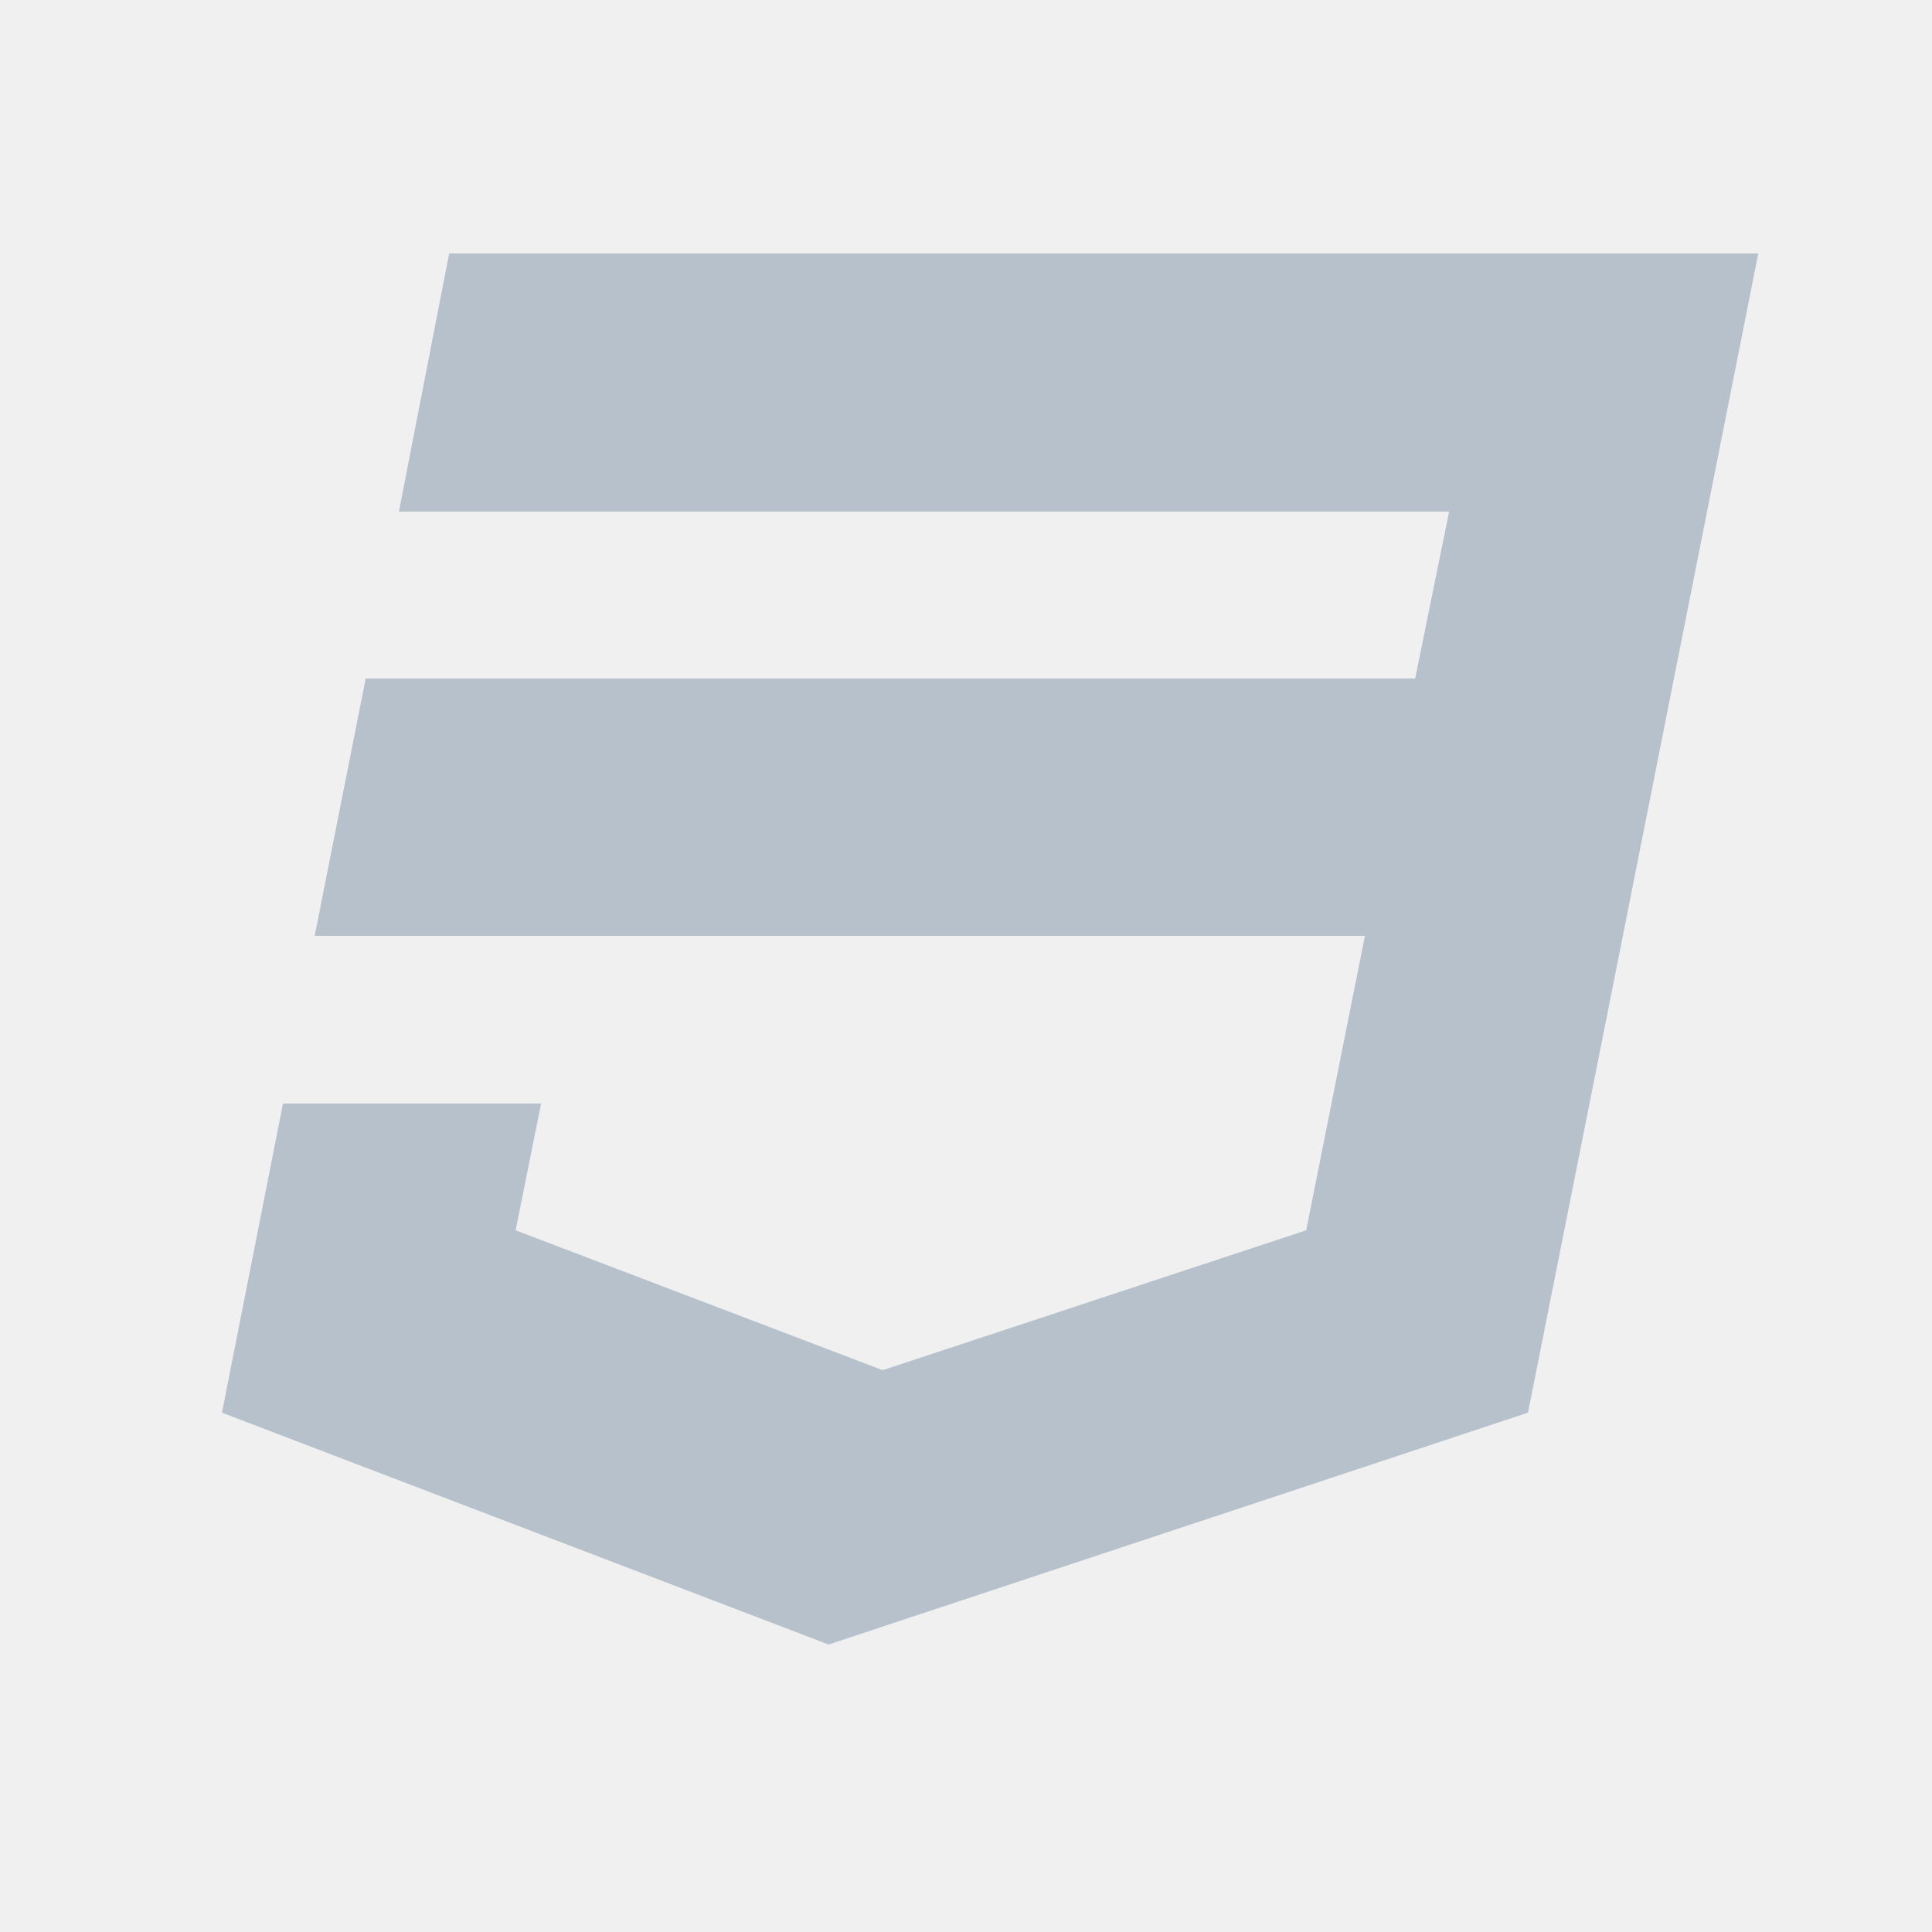
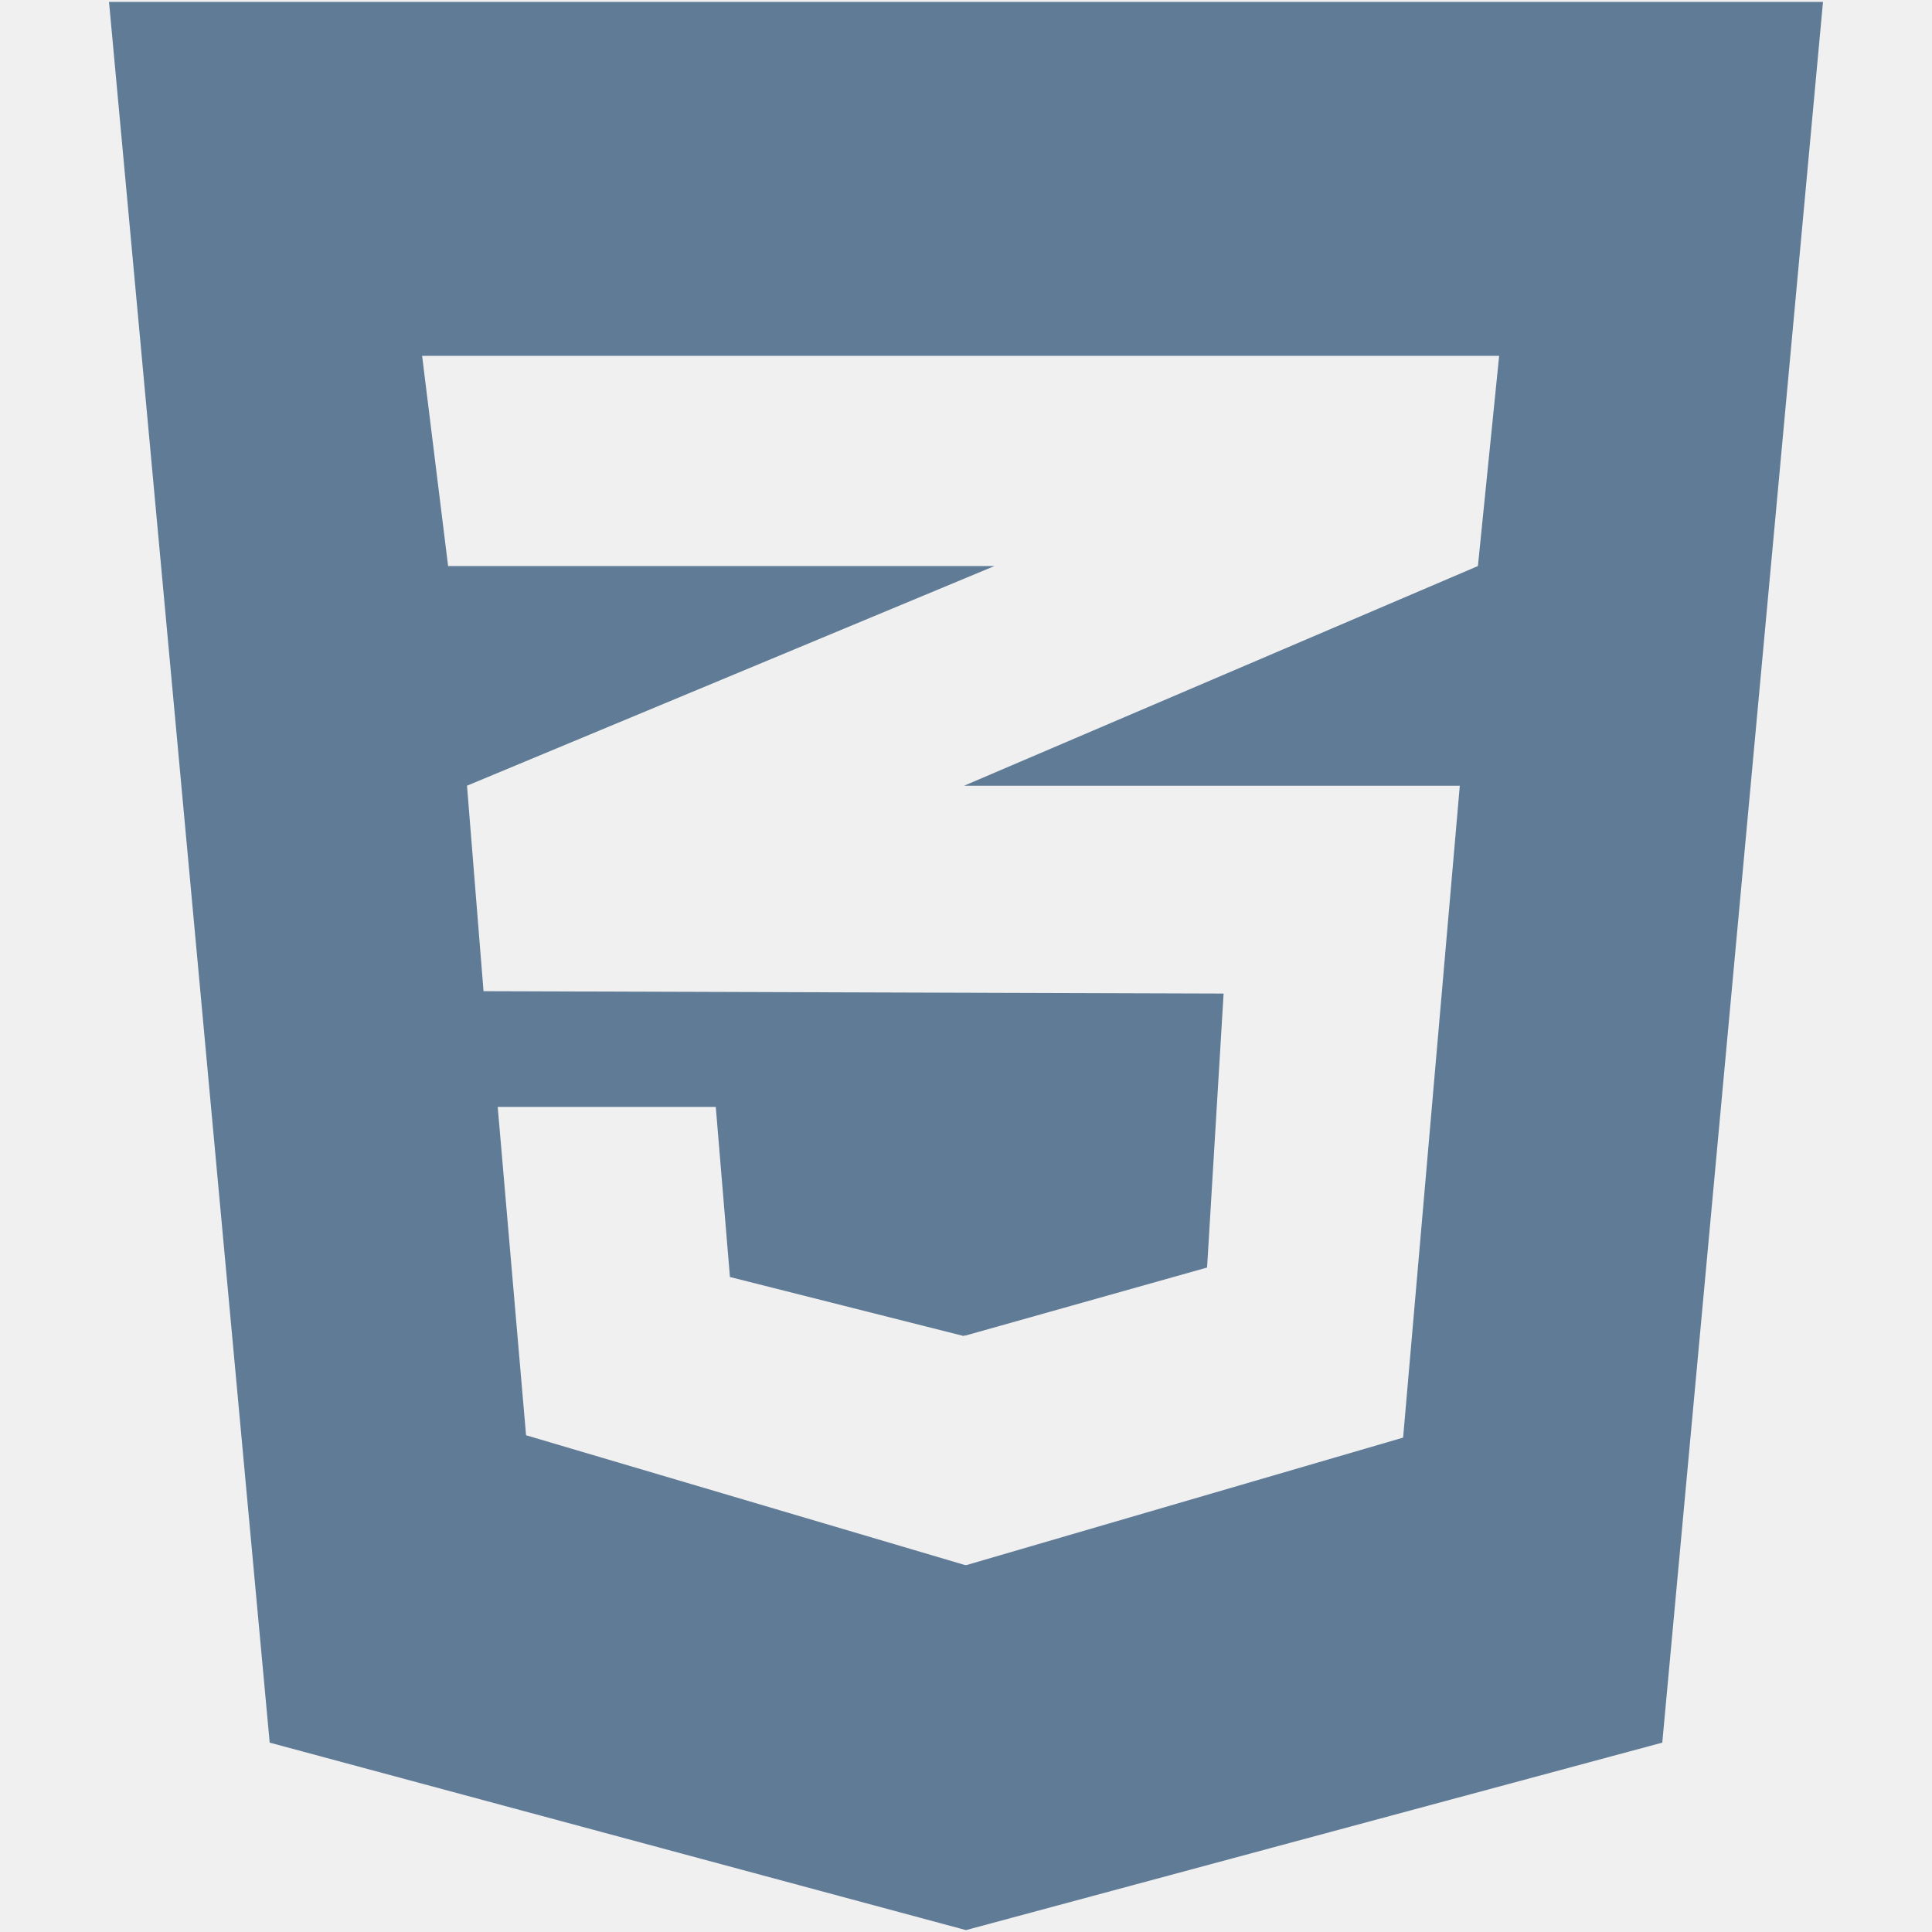
- <svg xmlns="http://www.w3.org/2000/svg" width="25" height="25" viewBox="0 0 25 25" fill="none">
-   <g opacity="0.4" clip-path="url(#clip0_3093_813)">
-     <path d="M5.812 3.28L5.162 6.62H18.752L18.312 8.78H4.732L4.072 12.11H17.662L16.902 15.92L11.422 17.73L6.672 15.92L7.002 14.28H3.662L2.872 18.28L10.722 21.28L19.772 18.28L20.972 12.25L21.212 11.04L22.752 3.28H5.812Z" fill="#607B96" />
+ <svg xmlns="http://www.w3.org/2000/svg" fill="#607B96" version="1.1" width="800px" height="800px" viewBox="0 0 512 512" enable-background="new 0 0 512 512" xml:space="preserve">
+   <g id="SVGRepo_bgCarrier" stroke-width="0" />
+   <g id="SVGRepo_tracerCarrier" stroke-linecap="round" stroke-linejoin="round" />
+   <g id="SVGRepo_iconCarrier">
+     <g id="c133de6af664cd4f011a55de6b001b19">
+       <path display="inline" d="M483.111,0.501l-42.59,461.314l-184.524,49.684L71.47,461.815L28.889,0.501H483.111z M397.29,94.302 H255.831H111.866l6.885,55.708h137.08h7.7l-7.7,3.205l-132.07,55.006l4.38,54.453l127.69,0.414l68.438,0.217l-4.381,72.606 l-64.058,18.035v-0.057l-0.525,0.146l-61.864-15.617l-3.754-45.07h-0.205H132.1h-0.202l7.511,87.007l116.423,34.429v-0.062 l0.21,0.062l115.799-33.802l15.021-172.761h-131.03h-0.323l0.323-0.14l135.83-58.071L397.29,94.302z"> </path>
+     </g>
  </g>
-   <defs>
-     <clipPath id="clip0_3093_813">
-       <rect width="24" height="24" fill="white" transform="translate(0.811523 0.280273)" />
-     </clipPath>
-   </defs>
</svg>
